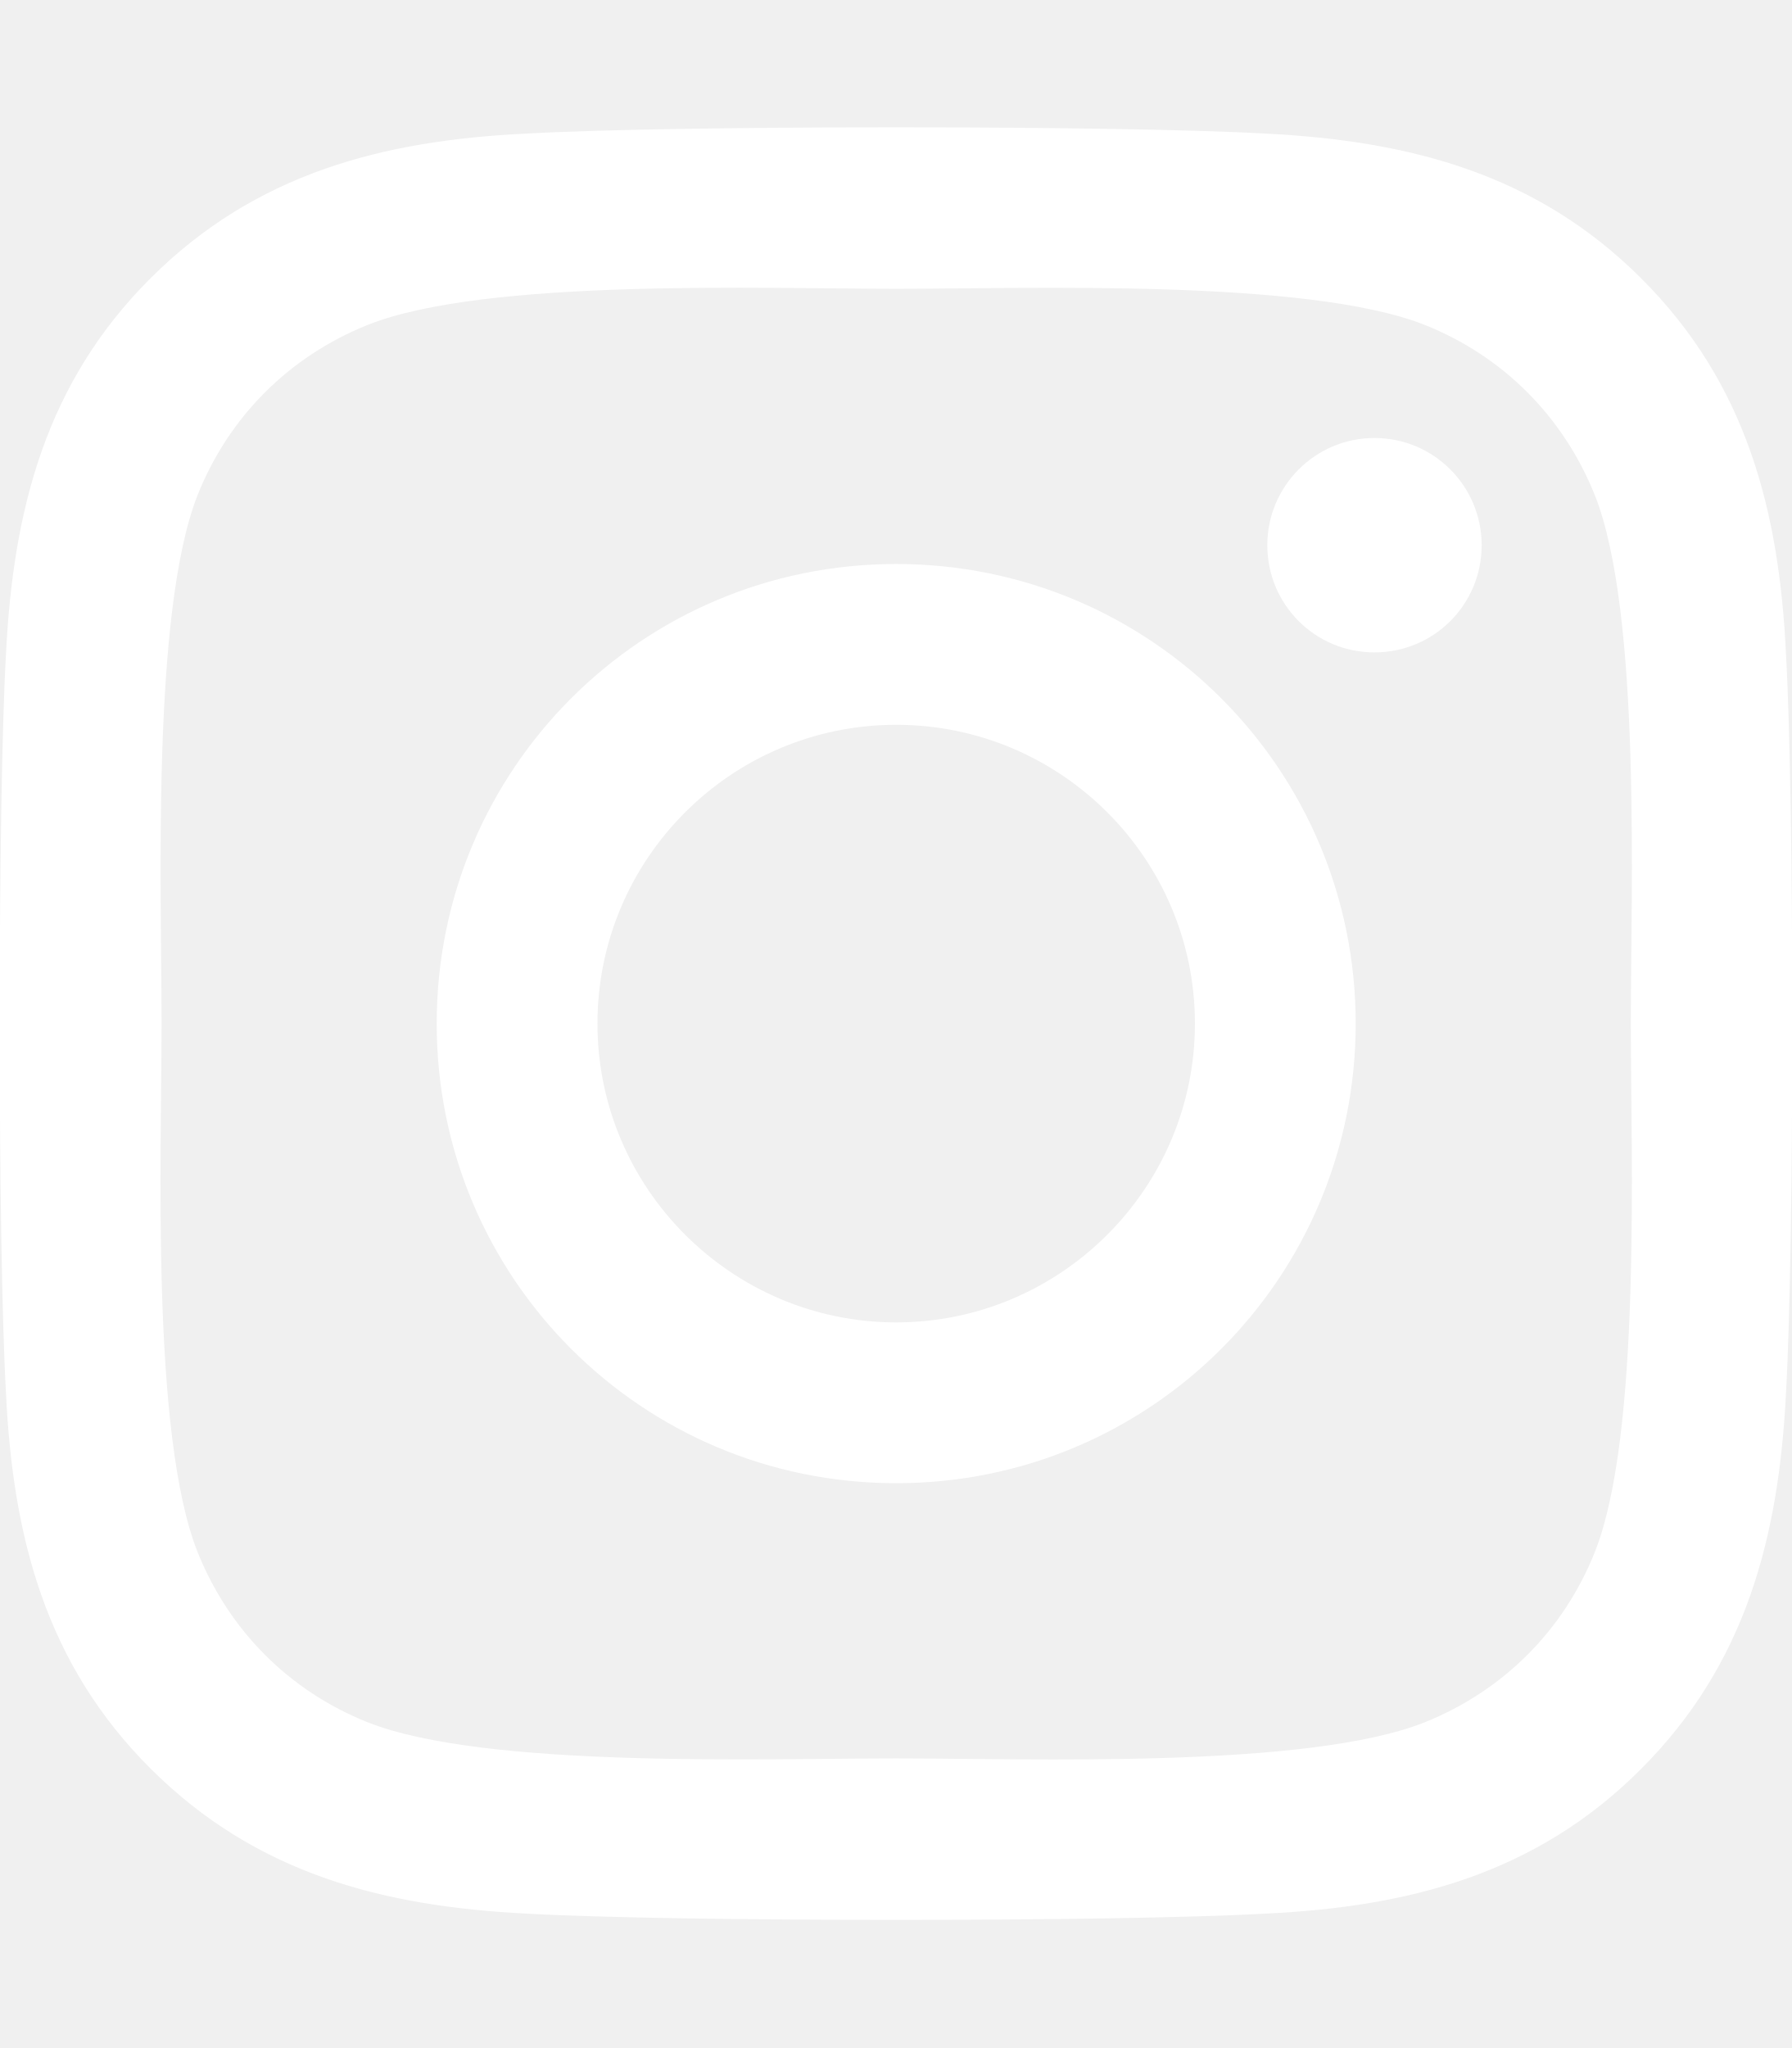
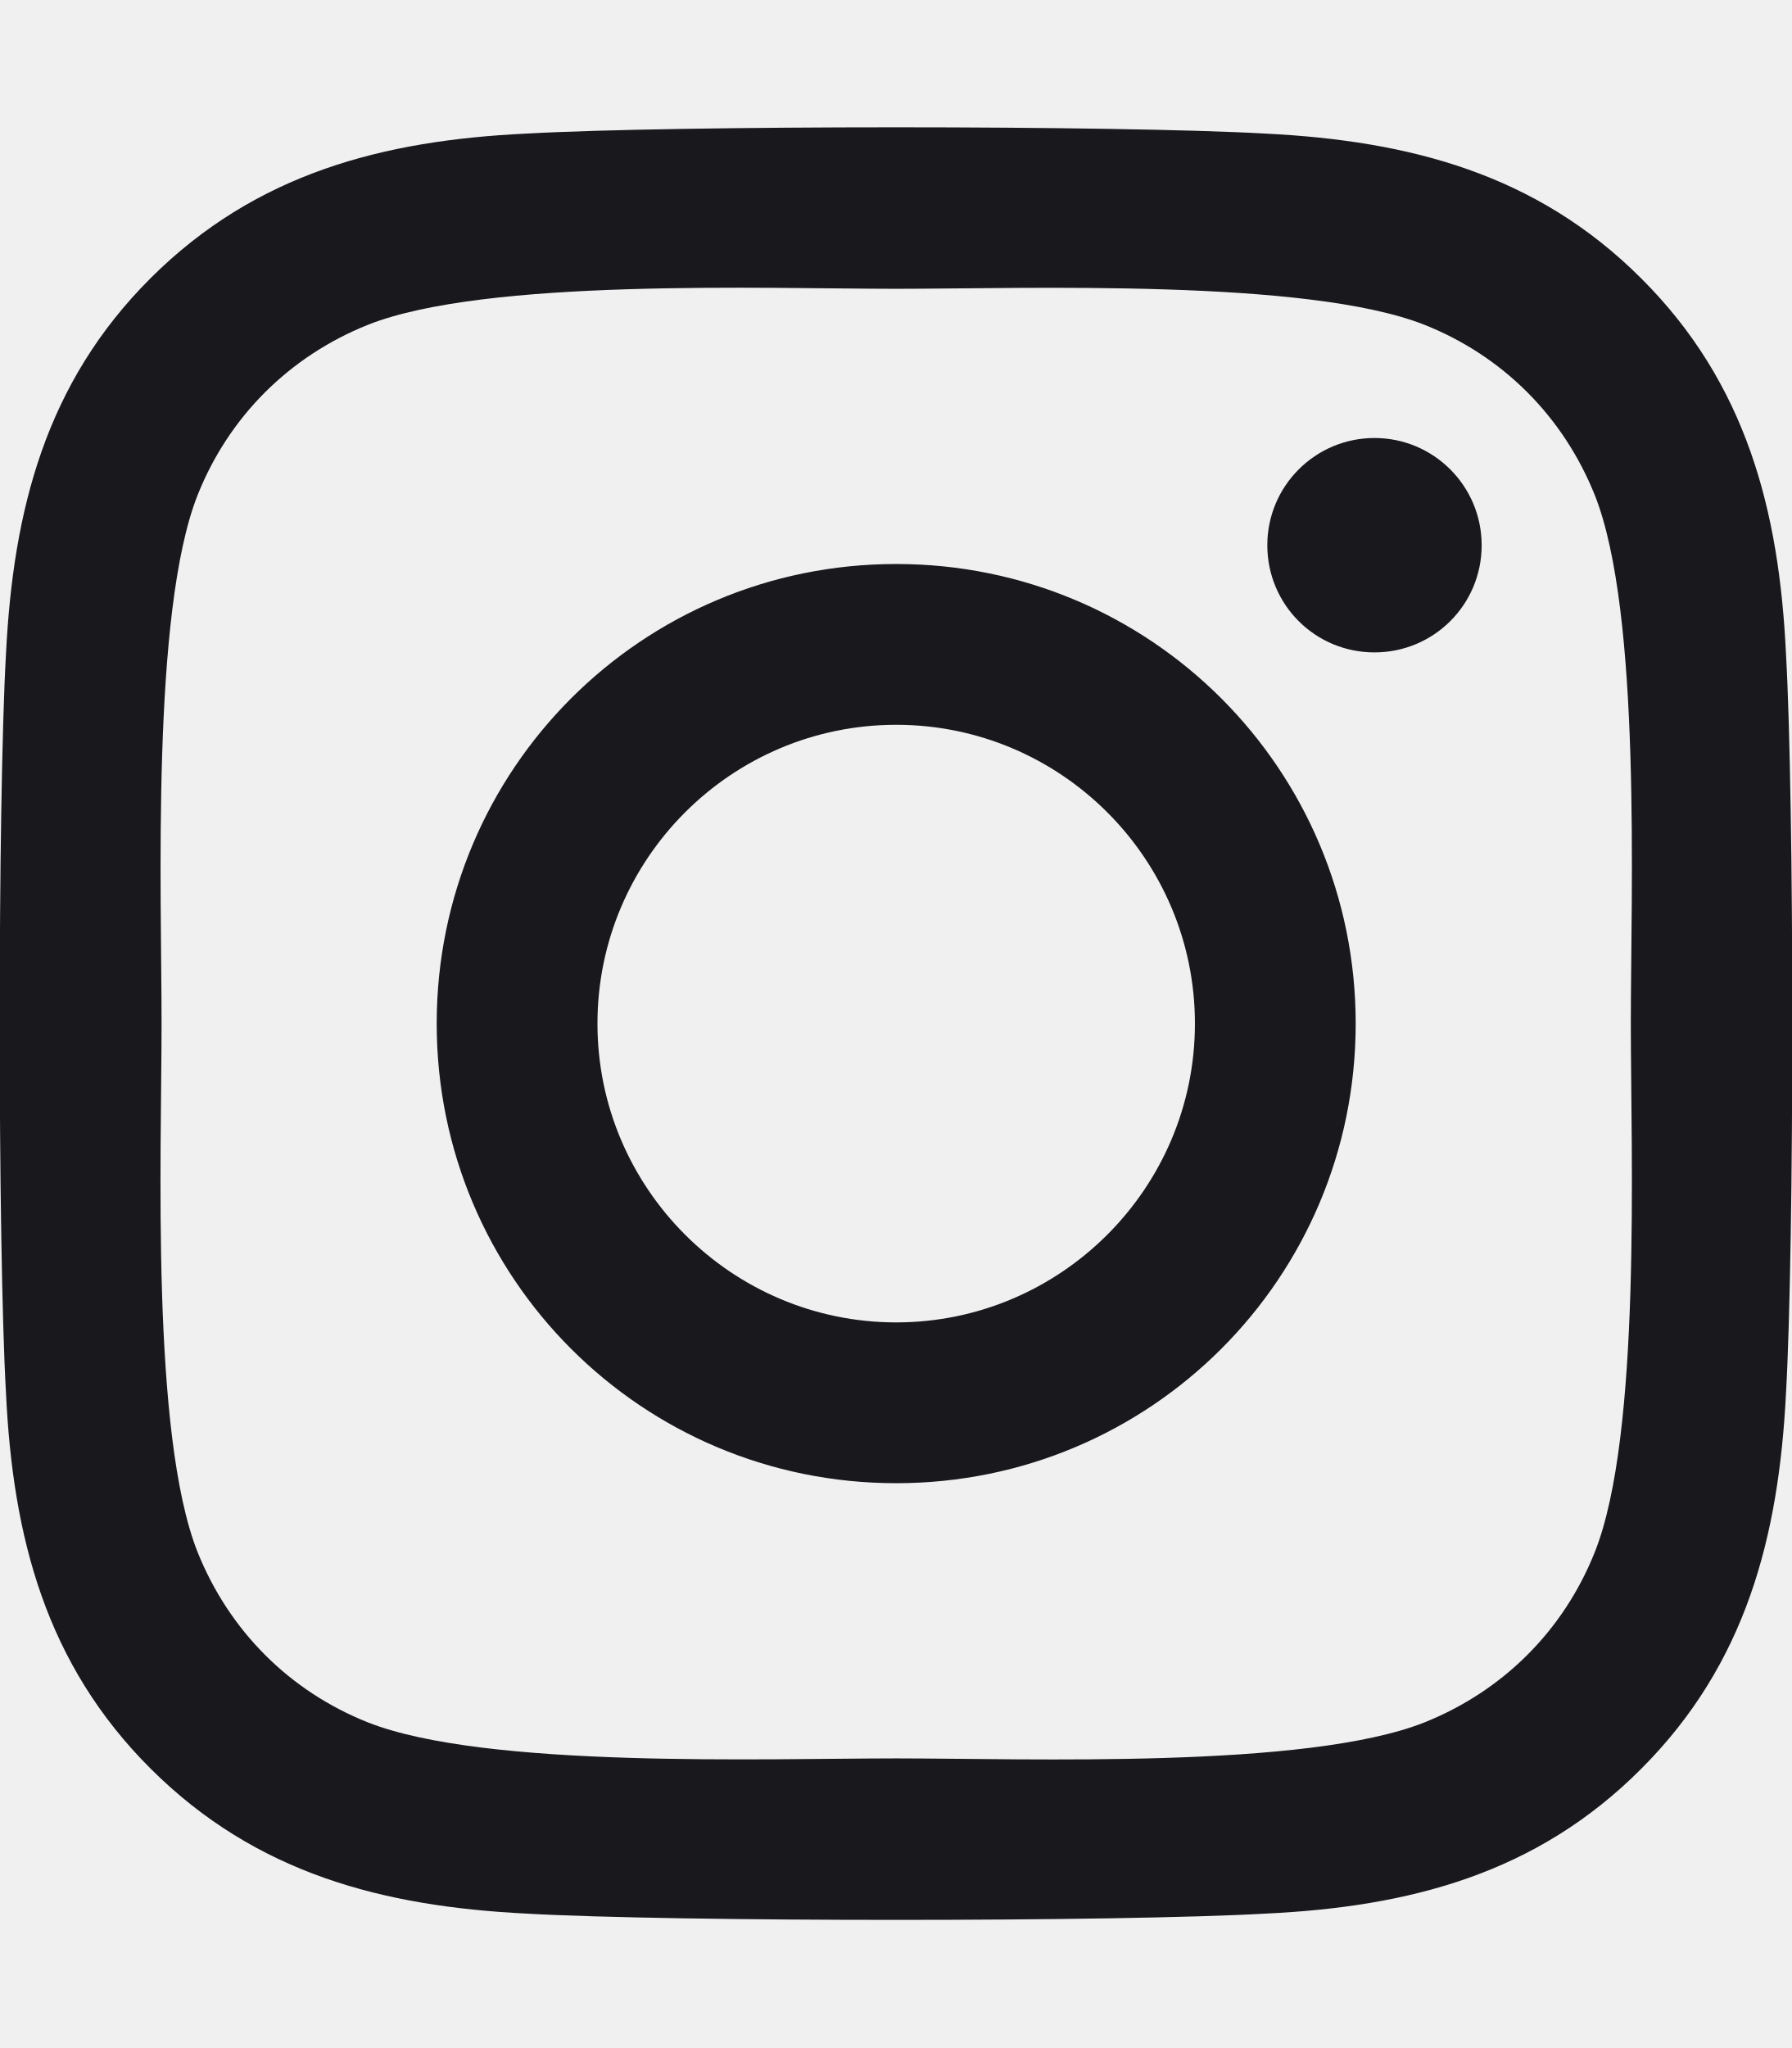
<svg xmlns="http://www.w3.org/2000/svg" version="1.1" id="Layer_1" focusable="false" x="0px" y="0px" viewBox="0 0 448 512" style="enable-background:new 0 0 448 512;" xml:space="preserve">
  <style type="text/css">
- 	.st0{fill:#FFFFFF;}
+ 	.st0{fill:#19181D;}
</style>
  <path class="st0" d="M224.1,141c-63.6,0-114.9,51.3-114.9,114.9s51.3,114.9,114.9,114.9S339,319.5,339,255.9S287.7,141,224.1,141z   M224.1,330.6c-41.1,0-74.7-33.5-74.7-74.7s33.5-74.7,74.7-74.7s74.7,33.5,74.7,74.7S265.2,330.6,224.1,330.6L224.1,330.6z   M370.5,136.3c0,14.9-12,26.8-26.8,26.8c-14.9,0-26.8-12-26.8-26.8s12-26.8,26.8-26.8S370.5,121.5,370.5,136.3z M446.6,163.5  c-1.7-35.9-9.9-67.7-36.2-93.9c-26.2-26.2-58-34.4-93.9-36.2c-37-2.1-147.9-2.1-184.9,0C95.8,35.1,64,43.3,37.7,69.5  s-34.4,58-36.2,93.9c-2.1,37-2.1,147.9,0,184.9c1.7,35.9,9.9,67.7,36.2,93.9s58,34.4,93.9,36.2c37,2.1,147.9,2.1,184.9,0  c35.9-1.7,67.7-9.9,93.9-36.2c26.2-26.2,34.4-58,36.2-93.9C448.7,311.3,448.7,200.5,446.6,163.5L446.6,163.5z M398.8,388  c-7.8,19.6-22.9,34.7-42.6,42.6c-29.5,11.7-99.5,9-132.1,9s-102.7,2.6-132.1-9c-19.6-7.8-34.7-22.9-42.6-42.6  c-11.7-29.5-9-99.5-9-132.1s-2.6-102.7,9-132.1c7.8-19.6,22.9-34.7,42.6-42.6c29.5-11.7,99.5-9,132.1-9s102.7-2.6,132.1,9  c19.6,7.8,34.7,22.9,42.6,42.6c11.7,29.5,9,99.5,9,132.1S410.5,358.6,398.8,388z" />
</svg>
